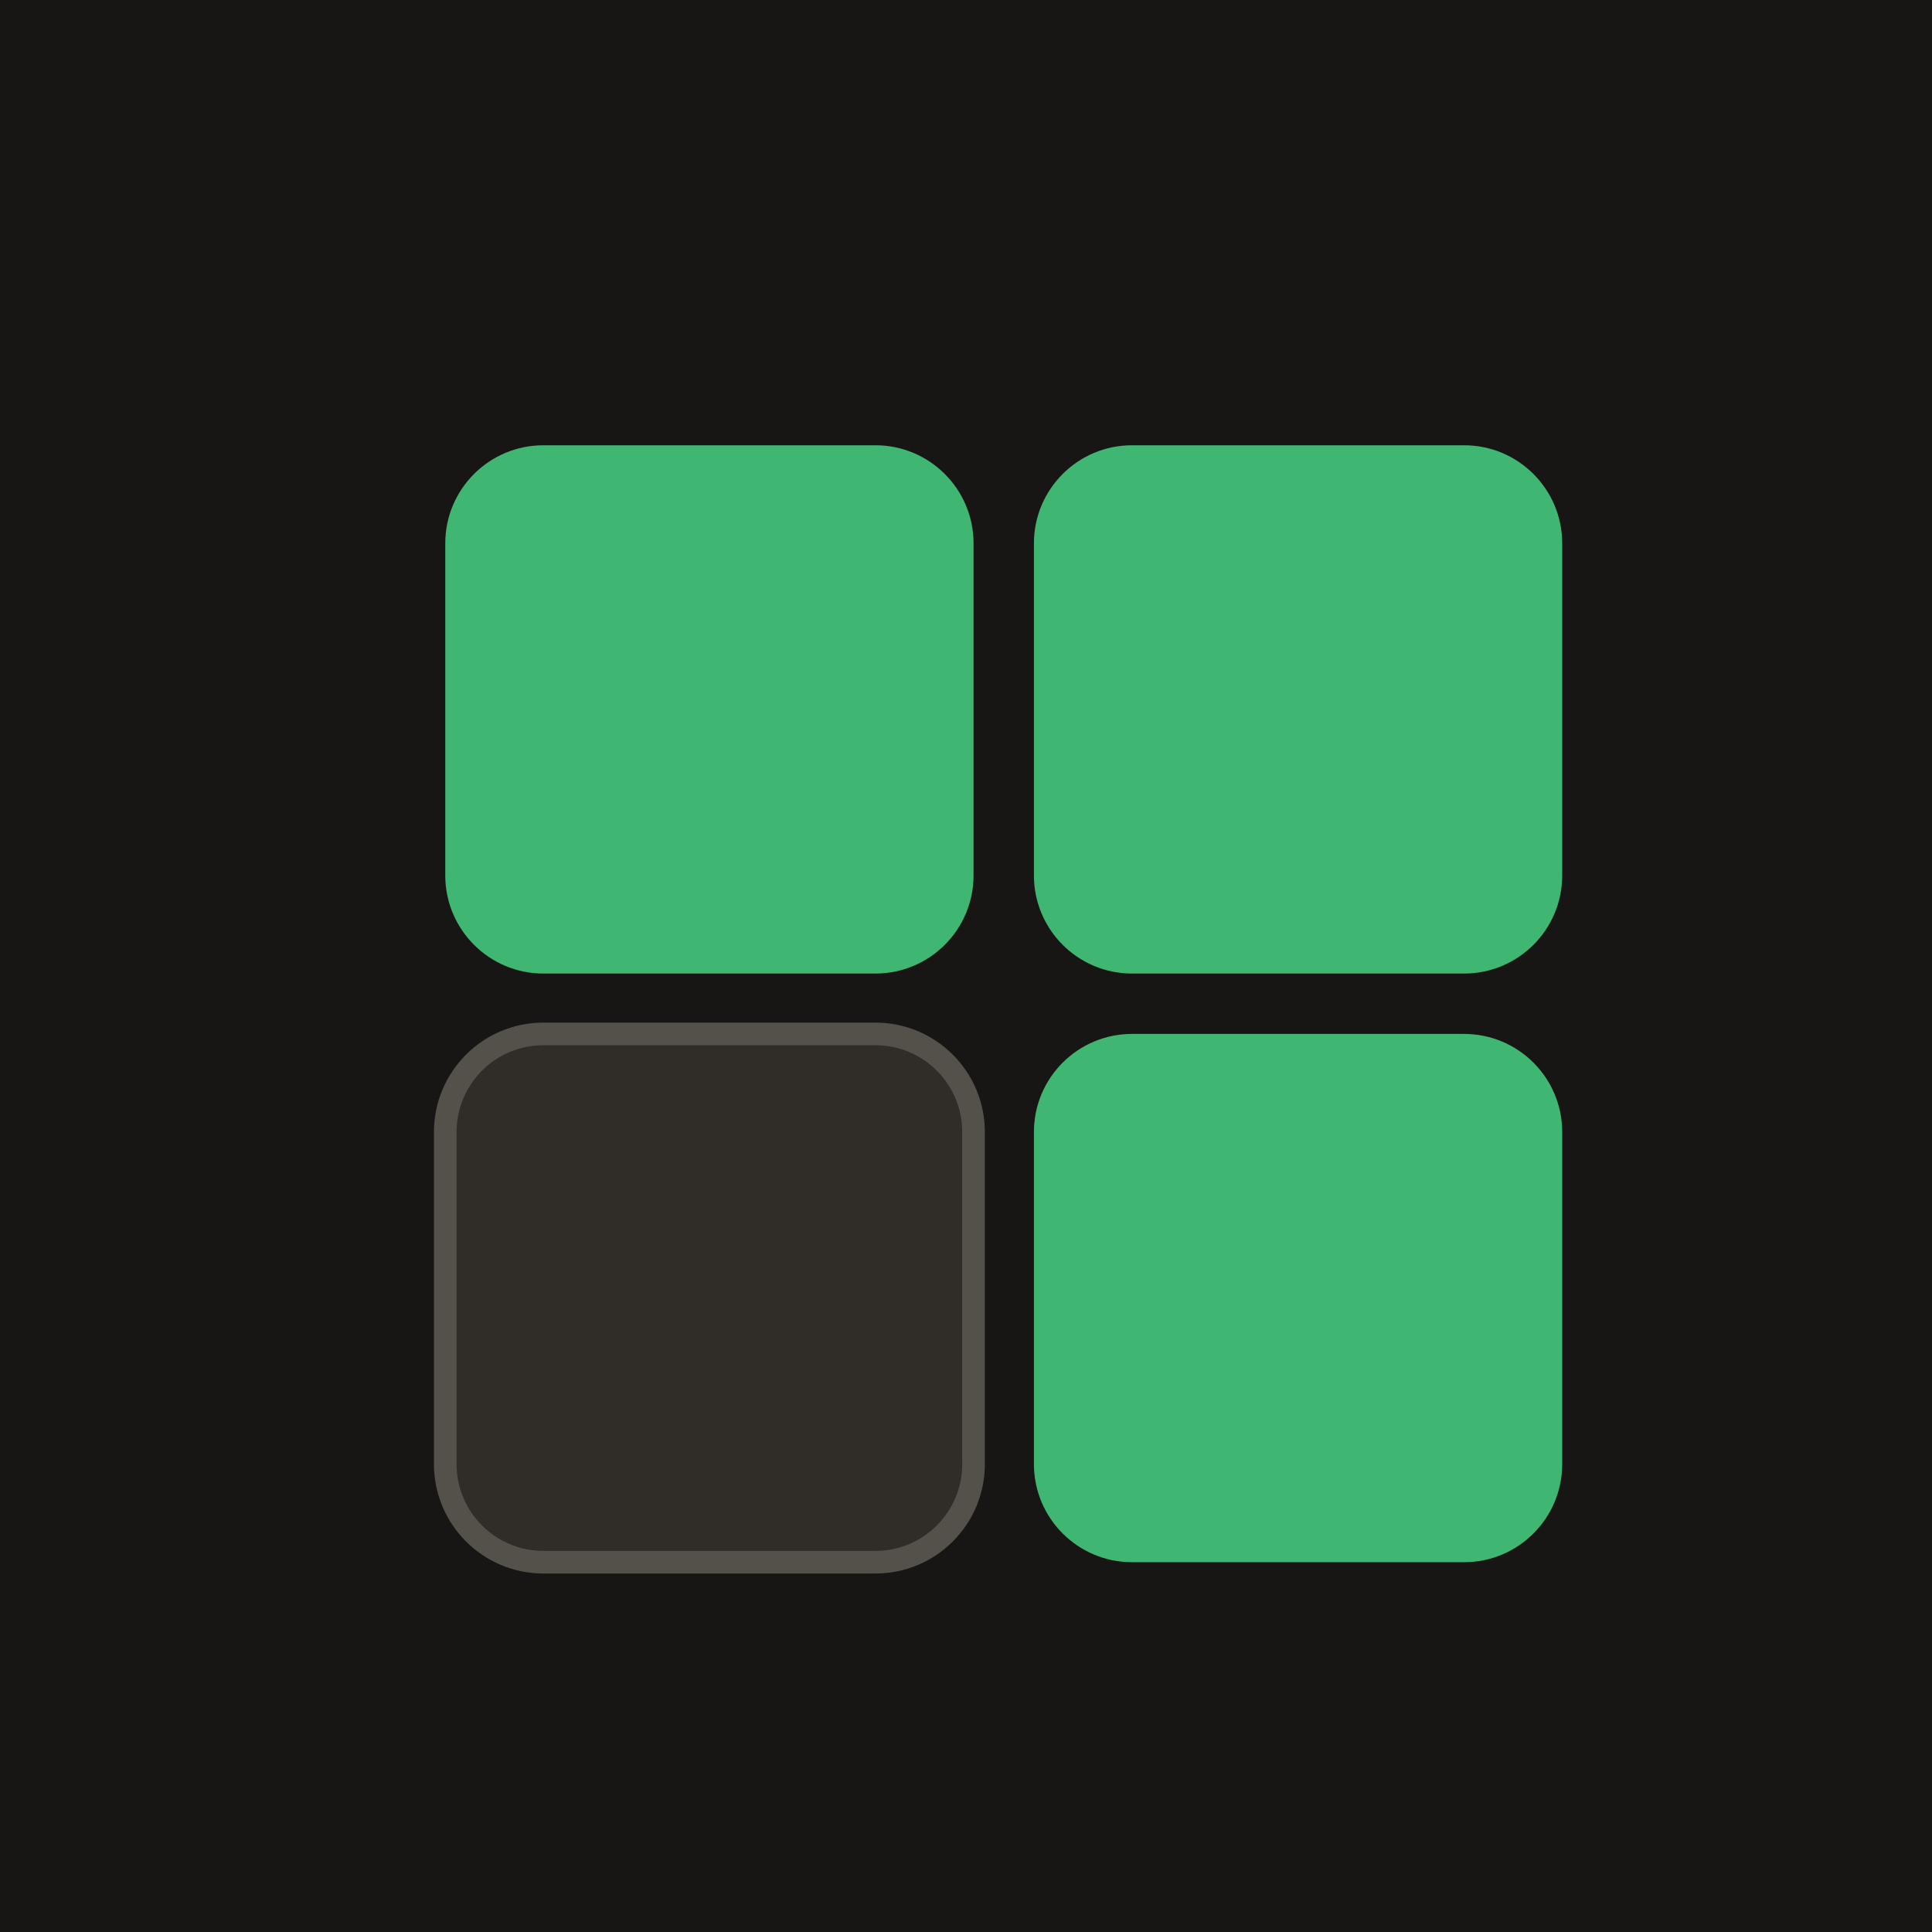
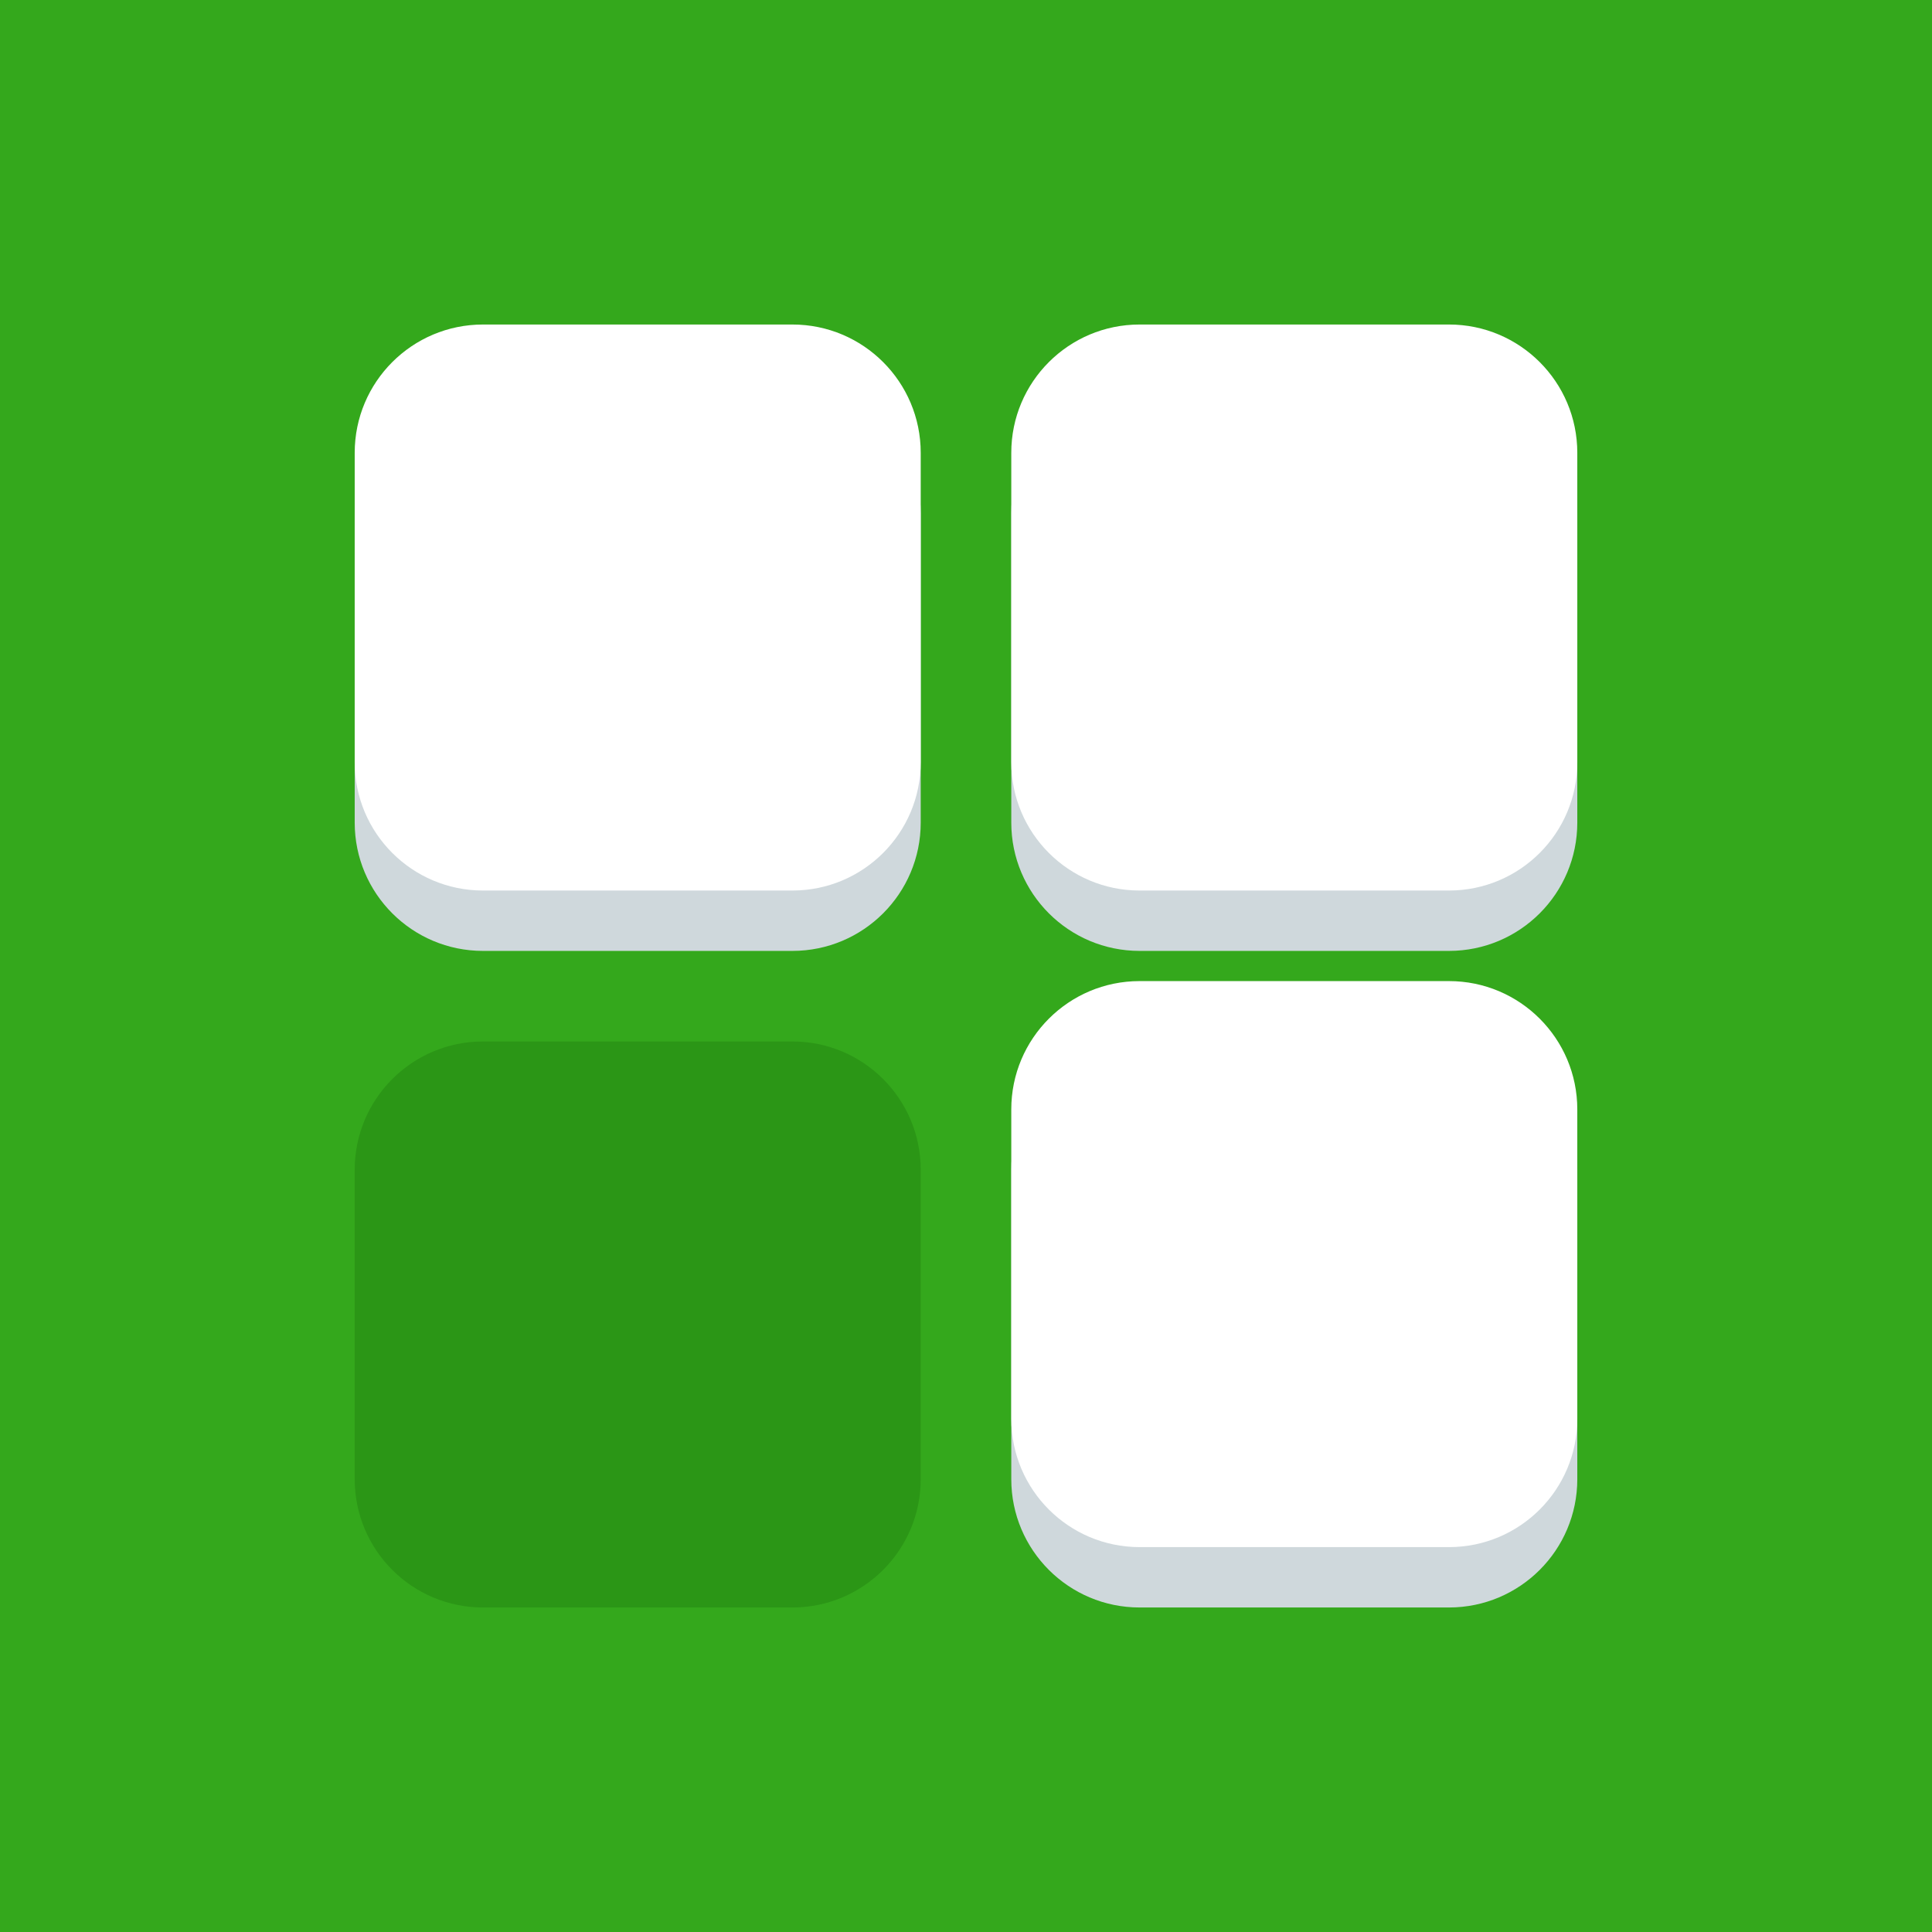
<svg xmlns="http://www.w3.org/2000/svg" viewBox="0 0 512 512">
-   <rect width="512" height="512" fill="#171614" />
-   <g>
-     <rect x="118" y="118" width="140" height="140" rx="26" fill="#3fb772" />
-     <rect x="274" y="118" width="140" height="140" rx="26" fill="#3fb772" />
-     <rect x="118" y="274" width="140" height="140" rx="26" fill="#302c27" stroke="#54504a" stroke-width="6" />
-     <rect x="274" y="274" width="140" height="140" rx="26" fill="#3fb772" />
-   </g>
+   <rect width="512" height="512" fill="#34a81c" />
+   <rect x="94" y="102" width="150" height="150" rx="34" fill="#cfd8dc" />
+   <rect x="94" y="86" width="150" height="150" rx="34" fill="#fff" />
+   <rect x="268" y="102" width="150" height="150" rx="34" fill="#cfd8dc" />
+   <rect x="268" y="86" width="150" height="150" rx="34" fill="#fff" />
+   <rect x="94" y="276" width="150" height="150" rx="34" fill="#2b9616" />
+   <rect x="268" y="276" width="150" height="150" rx="34" fill="#cfd8dc" />
+   <rect x="268" y="260" width="150" height="150" rx="34" fill="#fff" />
</svg>
